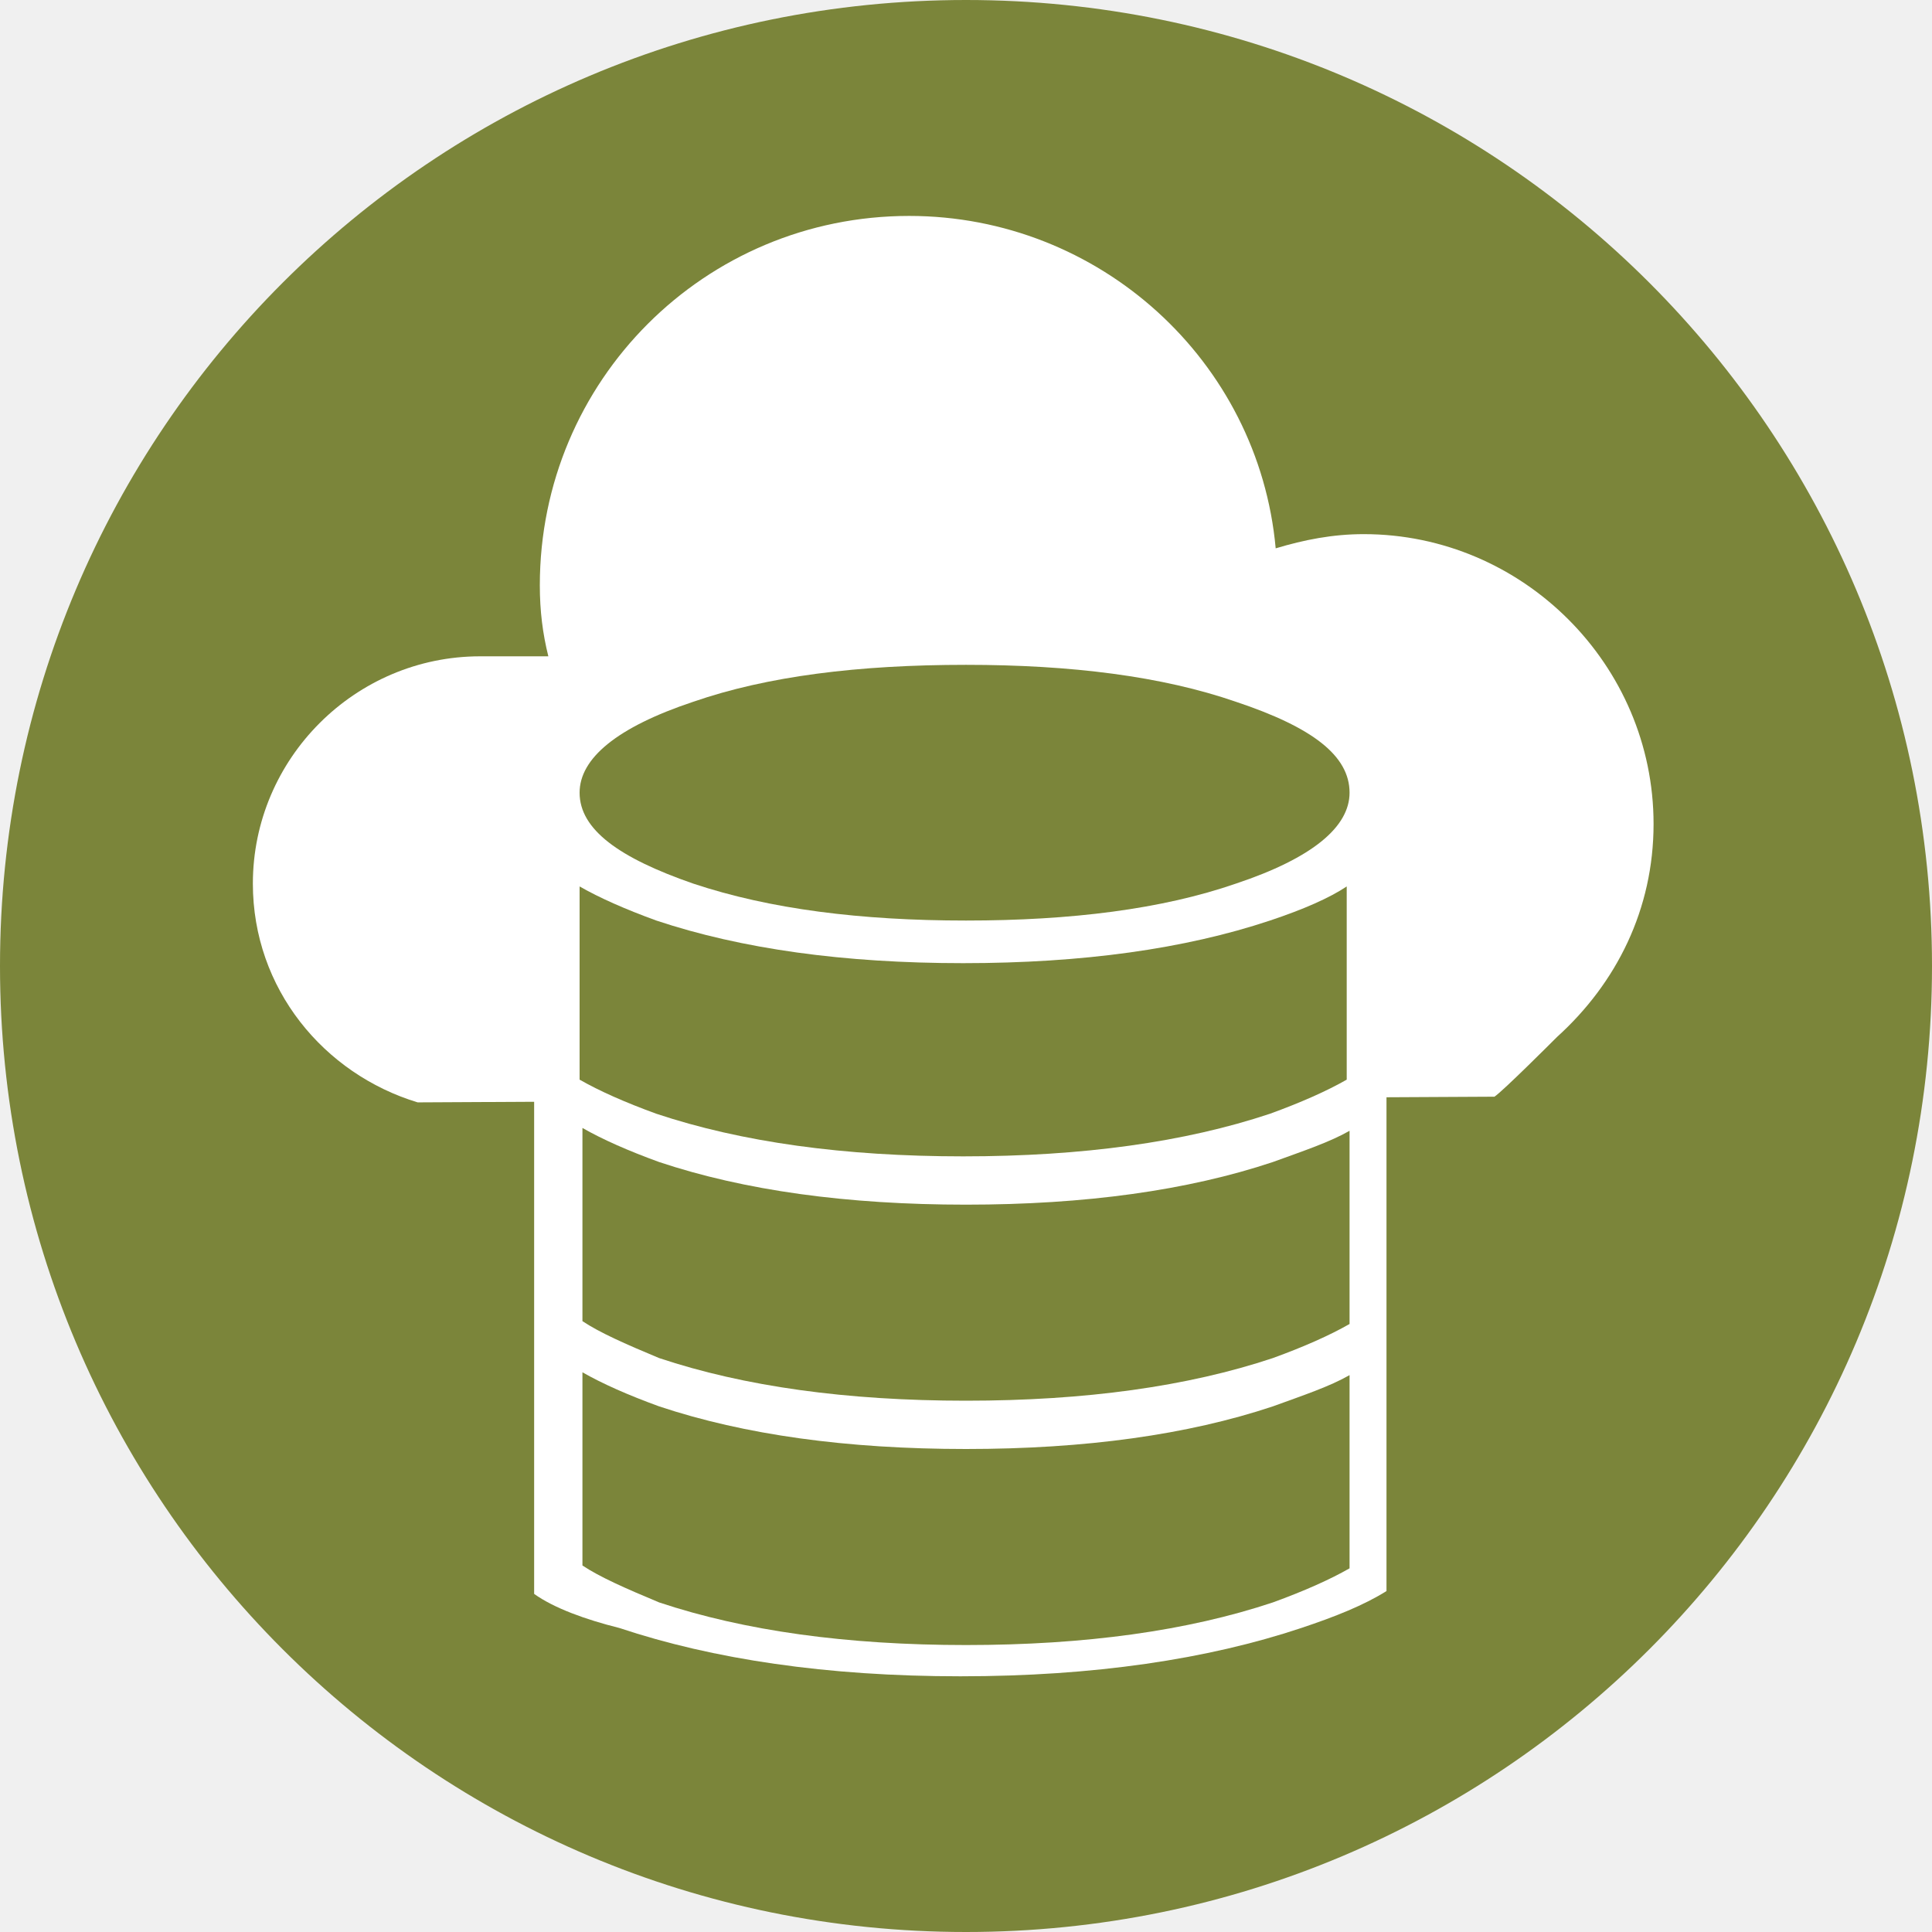
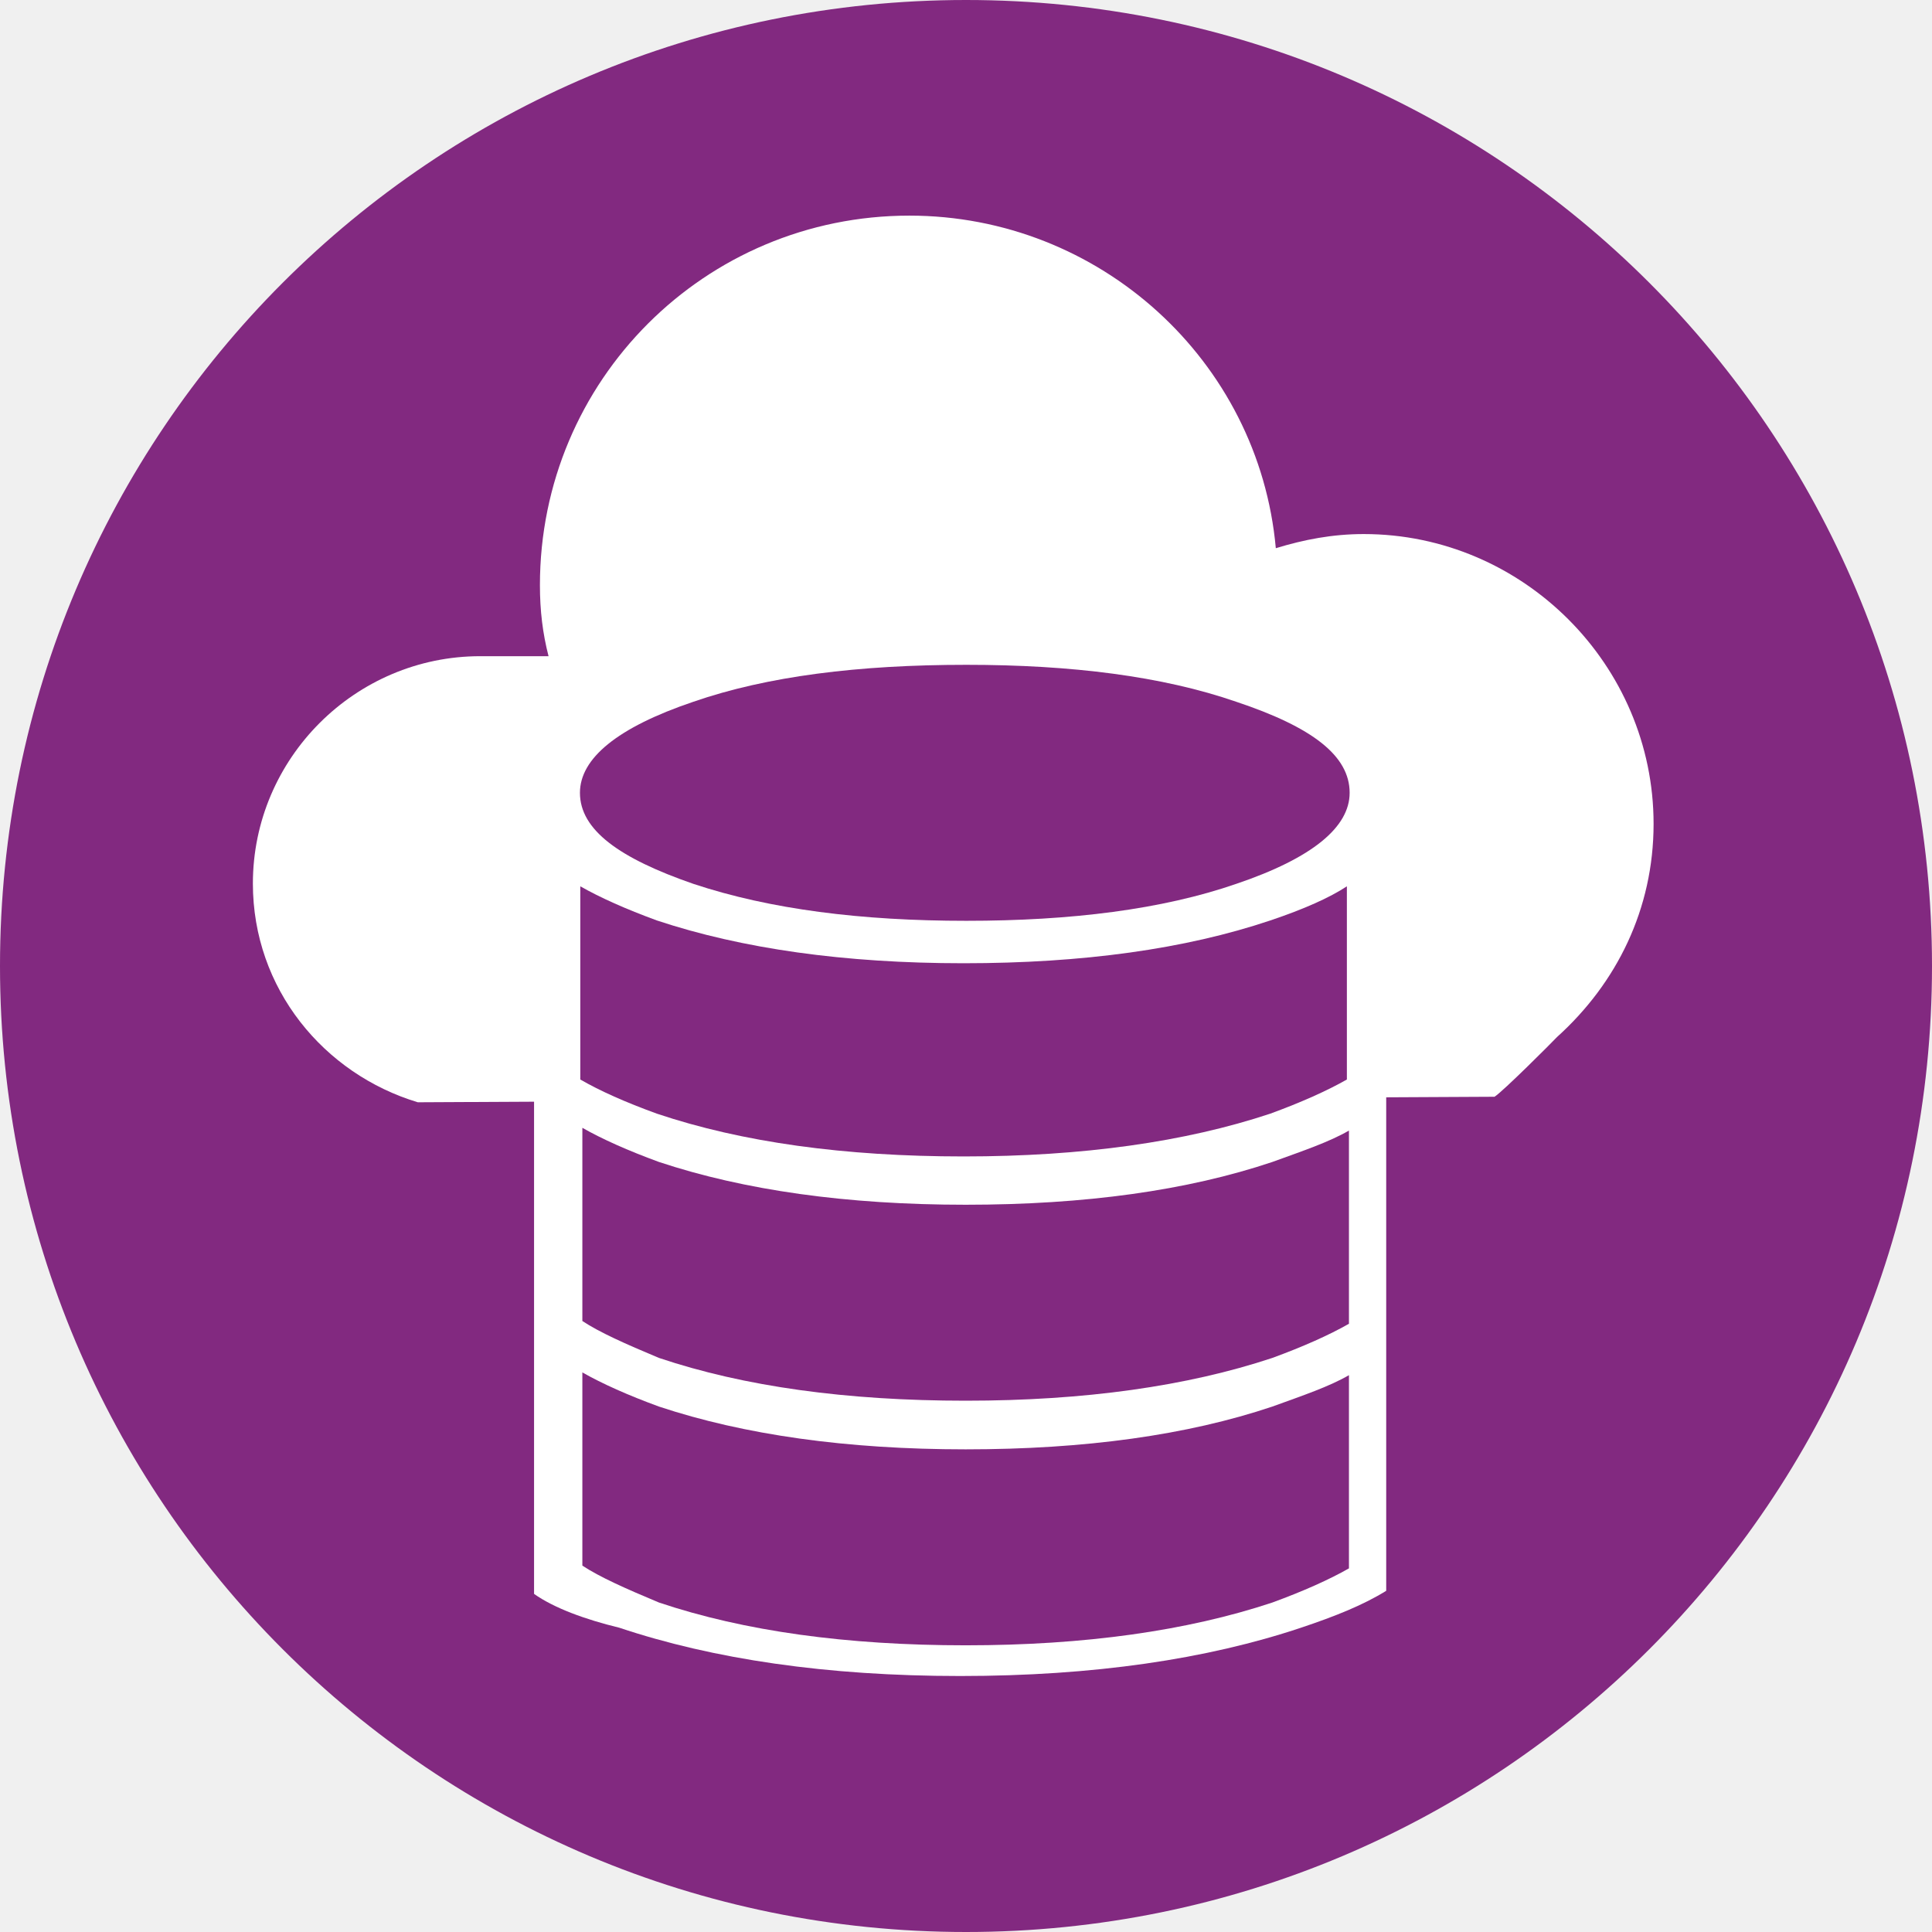
- <svg xmlns="http://www.w3.org/2000/svg" xmlns:xlink="http://www.w3.org/1999/xlink" version="1.1" id="Layer_1" x="0px" y="0px" viewBox="16.7 18 68 68" enable-background="new 16.7 18 68 68" xml:space="preserve">
+ <svg xmlns="http://www.w3.org/2000/svg" xmlns:xlink="http://www.w3.org/1999/xlink" version="1.1" id="Layer_1" x="0px" y="0px" viewBox="216.7 18 560 560" enable-background="new 216.7 18 560 560" xml:space="preserve">
  <g>
    <g>
-       <defs>
-         <rect id="SVGID_1_" x="16.7" y="18" width="68" height="68" />
-       </defs>
-       <clipPath id="SVGID_2_">
-         <use xlink:href="#SVGID_1_" overflow="visible" />
-       </clipPath>
-       <path clip-path="url(#SVGID_2_)" fill="#7B853A" d="M50.7,86c18.8,0,34-15.2,34-34s-15.2-34-34-34s-34,15.2-34,34S31.9,86,50.7,86    " />
+       <g>
+         <defs>
+           <rect id="SVGID_1_" x="216.7" y="18" width="560" height="560" />
+         </defs>
+         <clipPath id="SVGID_2_">
+           <use xlink:href="#SVGID_1_" overflow="visible" />
+         </clipPath>
+         <path clip-path="url(#SVGID_2_)" fill="#822980" d="M496.7,578c154.8,0,280-125.2,280-280S651.5,18,496.7,18s-280,125.2-280,280     S341.9,578,496.7,578" />
+       </g>
    </g>
    <g>
-       <defs>
-         <rect id="SVGID_3_" x="16.7" y="18" width="68" height="68" />
-       </defs>
-       <clipPath id="SVGID_4_">
-         <use xlink:href="#SVGID_3_" overflow="visible" />
-       </clipPath>
-       <path clip-path="url(#SVGID_4_)" fill="#FFFFFF" d="M69.3,56.6c0.3-0.2,2-1.9,2.2-2.1c2.1-1.9,3.4-4.5,3.4-7.5    c0-5.6-4.6-10.2-10.2-10.2c-1.1,0-2.1,0.2-3.1,0.5c-0.6-6.6-6.2-11.7-12.9-11.7c-7.2,0-13,5.8-13,13c0,0.9,0.1,1.7,0.3,2.5h-2.4    c-4.4,0-8,3.6-8,8c0,3.7,2.5,6.7,5.8,7.7L69.3,56.6z" />
+       <g>
+         <defs>
+           <rect id="SVGID_3_" x="216.7" y="18" width="560" height="560" />
+         </defs>
+         <clipPath id="SVGID_4_">
+           <use xlink:href="#SVGID_3_" overflow="visible" />
+         </clipPath>
+         <path clip-path="url(#SVGID_4_)" fill="#FFFFFF" d="M649.9,335.9c2.5-1.6,16.5-15.6,18.1-17.3c17.3-15.6,28-37.1,28-61.8     c0-46.1-37.9-84-84-84c-9.1,0-17.3,1.6-25.5,4.1c-4.9-54.4-51.1-96.4-106.2-96.4c-59.3,0-107.1,47.8-107.1,107.1     c0,7.4,0.8,14,2.5,20.6h-19.8c-36.2,0-65.9,29.6-65.9,65.9c0,30.5,20.6,55.2,47.8,63.4L649.9,335.9z" />
+       </g>
    </g>
    <g>
-       <defs>
-         <rect id="SVGID_5_" x="16.7" y="18" width="68" height="68" />
-       </defs>
-       <clipPath id="SVGID_6_">
-         <use xlink:href="#SVGID_5_" overflow="visible" />
-       </clipPath>
-       <path clip-path="url(#SVGID_6_)" fill="#FFFFFF" d="M35.5,74.1V47.9c0.8,0.5,1.8,0.9,3,1.3c3.3,1.1,7.3,1.7,12,1.7    c4.7,0,8.7-0.6,12-1.7c1.2-0.4,2.2-0.8,3-1.3v26.1c-0.8,0.5-1.8,0.9-3,1.3c-3.3,1.1-7.3,1.7-12,1.7c-4.7,0-8.7-0.6-12-1.7    C37.3,75,36.2,74.6,35.5,74.1" />
+       <g>
+         <defs>
+           <rect id="SVGID_5_" x="216.7" y="18" width="560" height="560" />
+         </defs>
+         <clipPath id="SVGID_6_">
+           <use xlink:href="#SVGID_5_" overflow="visible" />
+         </clipPath>
+         <path clip-path="url(#SVGID_6_)" fill="#FFFFFF" d="M371.5,480V264.2c6.6,4.1,14.8,7.4,24.7,10.7c27.2,9.1,60.1,14,98.8,14     s71.6-4.9,98.8-14c9.9-3.3,18.1-6.6,24.7-10.7v214.9c-6.6,4.1-14.8,7.4-24.7,10.7c-27.2,9.1-60.1,14-98.8,14s-71.6-4.9-98.8-14     C386.3,487.4,377.3,484.1,371.5,480" />
+       </g>
    </g>
    <g>
-       <defs>
-         <rect id="SVGID_7_" x="16.7" y="18" width="68" height="68" />
-       </defs>
-       <clipPath id="SVGID_8_">
-         <use xlink:href="#SVGID_7_" overflow="visible" />
-       </clipPath>
-       <path clip-path="url(#SVGID_8_)" fill="#7B853A" d="M64.2,45.9c0,1.2-1.3,2.3-4,3.2c-2.6,0.9-5.8,1.3-9.5,1.3    c-3.7,0-6.9-0.4-9.6-1.3c-2.6-0.9-4-1.9-4-3.2c0-1.2,1.3-2.3,4-3.2c2.6-0.9,5.8-1.3,9.6-1.3c3.7,0,6.9,0.4,9.5,1.3    C62.9,43.6,64.2,44.6,64.2,45.9" />
+       <g>
+         <defs>
+           <rect id="SVGID_7_" x="216.7" y="18" width="560" height="560" />
+         </defs>
+         <clipPath id="SVGID_8_">
+           <use xlink:href="#SVGID_7_" overflow="visible" />
+         </clipPath>
+         <path clip-path="url(#SVGID_8_)" fill="#822980" d="M607.9,247.8c0,9.9-10.7,18.9-32.9,26.4c-21.4,7.4-47.8,10.7-78.2,10.7     s-56.8-3.3-79.1-10.7c-21.4-7.4-32.9-15.6-32.9-26.4c0-9.9,10.7-18.9,32.9-26.4c21.4-7.4,47.8-10.7,79.1-10.7     c30.5,0,56.8,3.3,78.2,10.7C597.2,228.8,607.9,237.1,607.9,247.8" />
+       </g>
    </g>
    <g>
-       <defs>
-         <rect id="SVGID_9_" x="16.7" y="18" width="68" height="68" />
-       </defs>
-       <clipPath id="SVGID_10_">
-         <use xlink:href="#SVGID_9_" overflow="visible" />
-       </clipPath>
-       <path clip-path="url(#SVGID_10_)" fill="#7B853A" d="M64.1,49.2V56c-0.7,0.4-1.6,0.8-2.7,1.2c-3,1-6.6,1.5-10.8,1.5    c-4.2,0-7.8-0.5-10.8-1.5c-1.1-0.4-2-0.8-2.7-1.2v-6.8c0.7,0.4,1.6,0.8,2.7,1.2c3,1,6.6,1.5,10.8,1.5c4.2,0,7.8-0.5,10.8-1.5    C62.6,50,63.5,49.6,64.1,49.2" />
+       <g>
+         <defs>
+           <rect id="SVGID_9_" x="216.7" y="18" width="560" height="560" />
+         </defs>
+         <clipPath id="SVGID_10_">
+           <use xlink:href="#SVGID_9_" overflow="visible" />
+         </clipPath>
+         <path clip-path="url(#SVGID_10_)" fill="#822980" d="M607.1,274.9v56c-5.8,3.3-13.2,6.6-22.2,9.9c-24.7,8.2-54.4,12.4-88.9,12.4     s-64.2-4.1-88.9-12.4c-9.1-3.3-16.5-6.6-22.2-9.9v-56c5.8,3.3,13.2,6.6,22.2,9.9c24.7,8.2,54.4,12.4,88.9,12.4     s64.2-4.1,88.9-12.4C594.7,281.5,602.1,278.2,607.1,274.9" />
+       </g>
    </g>
    <g>
-       <defs>
-         <rect id="SVGID_11_" x="16.7" y="18" width="68" height="68" />
-       </defs>
-       <clipPath id="SVGID_12_">
-         <use xlink:href="#SVGID_11_" overflow="visible" />
-       </clipPath>
-       <path clip-path="url(#SVGID_12_)" fill="#7B853A" d="M37.2,73.1v-6.8c0.7,0.4,1.6,0.8,2.7,1.2c3,1,6.6,1.5,10.8,1.5    c4.2,0,7.8-0.5,10.8-1.5c1.1-0.4,2-0.7,2.7-1.1v6.8c-0.7,0.4-1.6,0.8-2.7,1.2c-3,1-6.6,1.5-10.8,1.5c-4.2,0-7.8-0.5-10.8-1.5    C38.7,73.9,37.8,73.5,37.2,73.1" />
+       <g>
+         <defs>
+           <rect id="SVGID_11_" x="216.7" y="18" width="560" height="560" />
+         </defs>
+         <clipPath id="SVGID_12_">
+           <use xlink:href="#SVGID_11_" overflow="visible" />
+         </clipPath>
+         <path clip-path="url(#SVGID_12_)" fill="#822980" d="M385.5,471.8v-56c5.8,3.3,13.2,6.6,22.2,9.9c24.7,8.2,54.4,12.4,88.9,12.4     s64.2-4.1,88.9-12.4c9.1-3.3,16.5-5.8,22.2-9.1v56c-5.8,3.3-13.2,6.6-22.2,9.9c-24.7,8.2-54.4,12.4-88.9,12.4     s-64.2-4.1-88.9-12.4C397.9,478.4,390.5,475.1,385.5,471.8" />
+       </g>
    </g>
    <g>
-       <defs>
-         <rect id="SVGID_13_" x="16.7" y="18" width="68" height="68" />
-       </defs>
-       <clipPath id="SVGID_14_">
-         <use xlink:href="#SVGID_13_" overflow="visible" />
-       </clipPath>
-       <path clip-path="url(#SVGID_14_)" fill="#7B853A" d="M37.2,64.5v-6.8c0.7,0.4,1.6,0.8,2.7,1.2c3,1,6.6,1.5,10.8,1.5    c4.2,0,7.8-0.5,10.8-1.5c1.1-0.4,2-0.7,2.7-1.1v6.8c-0.7,0.4-1.6,0.8-2.7,1.2c-3,1-6.6,1.5-10.8,1.5c-4.2,0-7.8-0.5-10.8-1.5    C38.7,65.3,37.8,64.9,37.2,64.5" />
+       <g>
+         <defs>
+           <rect id="SVGID_13_" x="216.7" y="18" width="560" height="560" />
+         </defs>
+         <clipPath id="SVGID_14_">
+           <use xlink:href="#SVGID_13_" overflow="visible" />
+         </clipPath>
+         <path clip-path="url(#SVGID_14_)" fill="#822980" d="M385.5,400.9v-56c5.8,3.3,13.2,6.6,22.2,9.9c24.7,8.2,54.4,12.4,88.9,12.4     s64.2-4.1,88.9-12.4c9.1-3.3,16.5-5.8,22.2-9.1v56c-5.8,3.3-13.2,6.6-22.2,9.9c-24.7,8.2-54.4,12.4-88.9,12.4     s-64.2-4.1-88.9-12.4C397.9,407.5,390.5,404.2,385.5,400.9" />
+       </g>
    </g>
  </g>
</svg>
